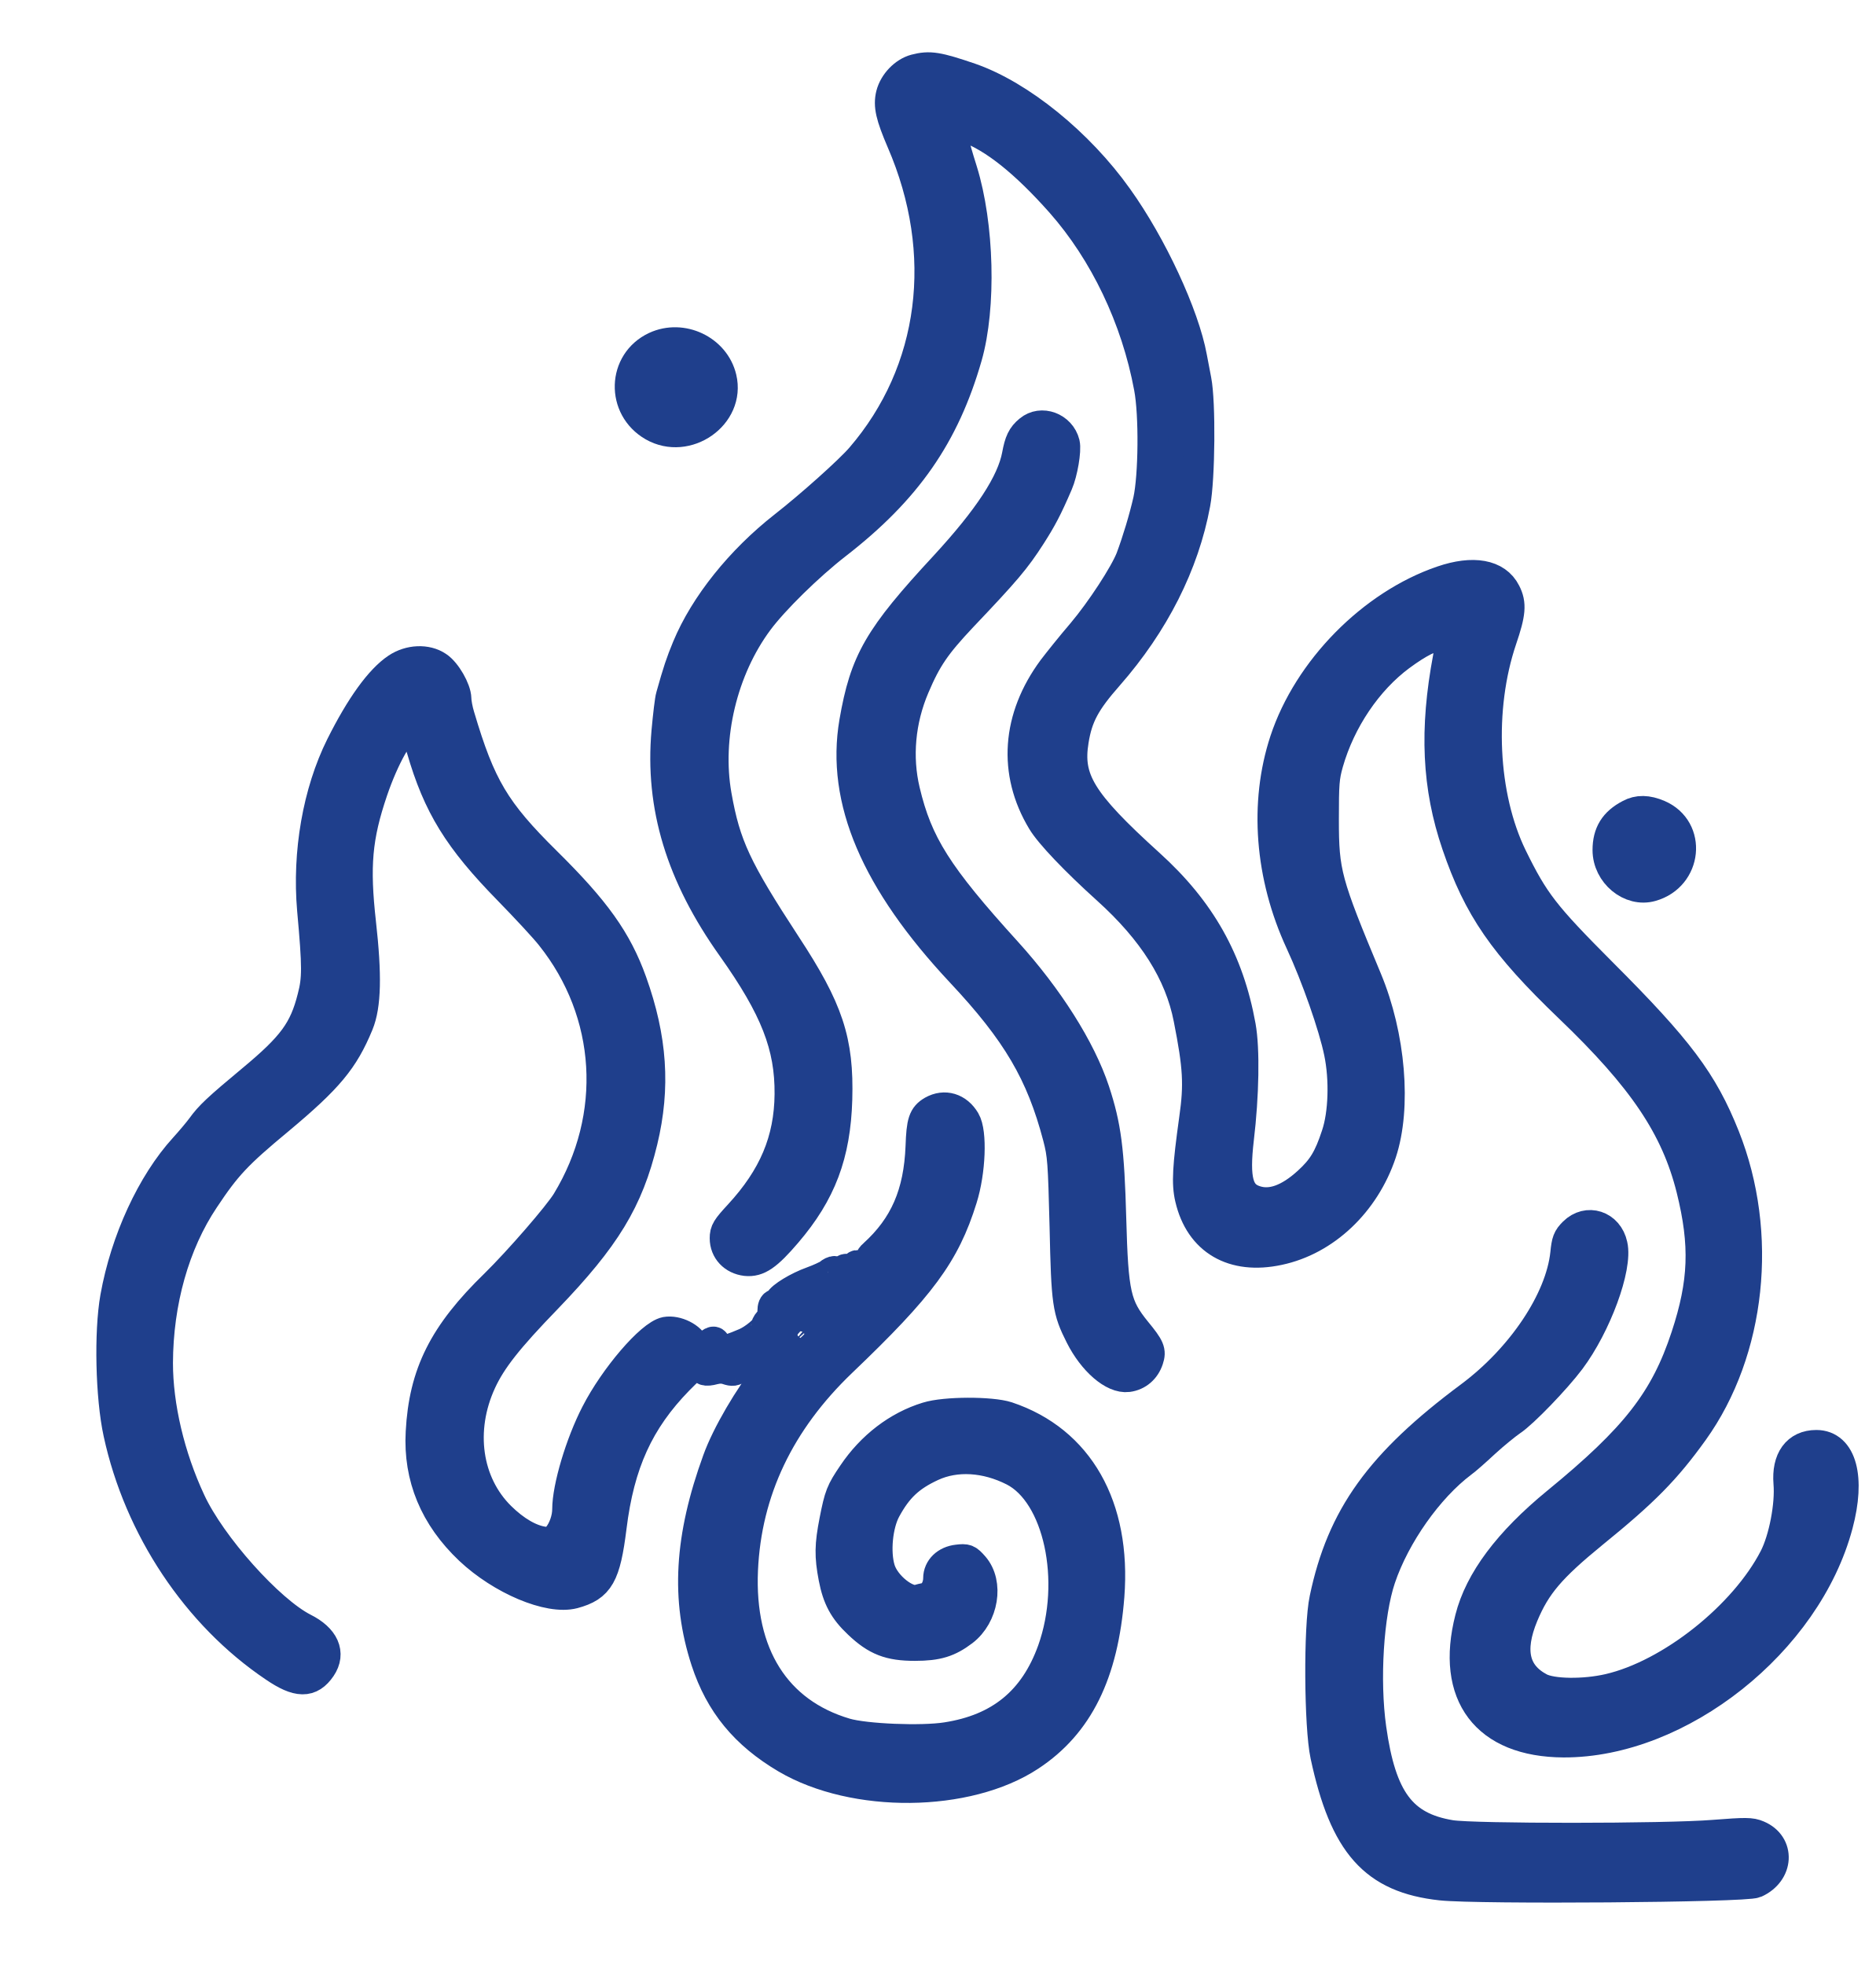
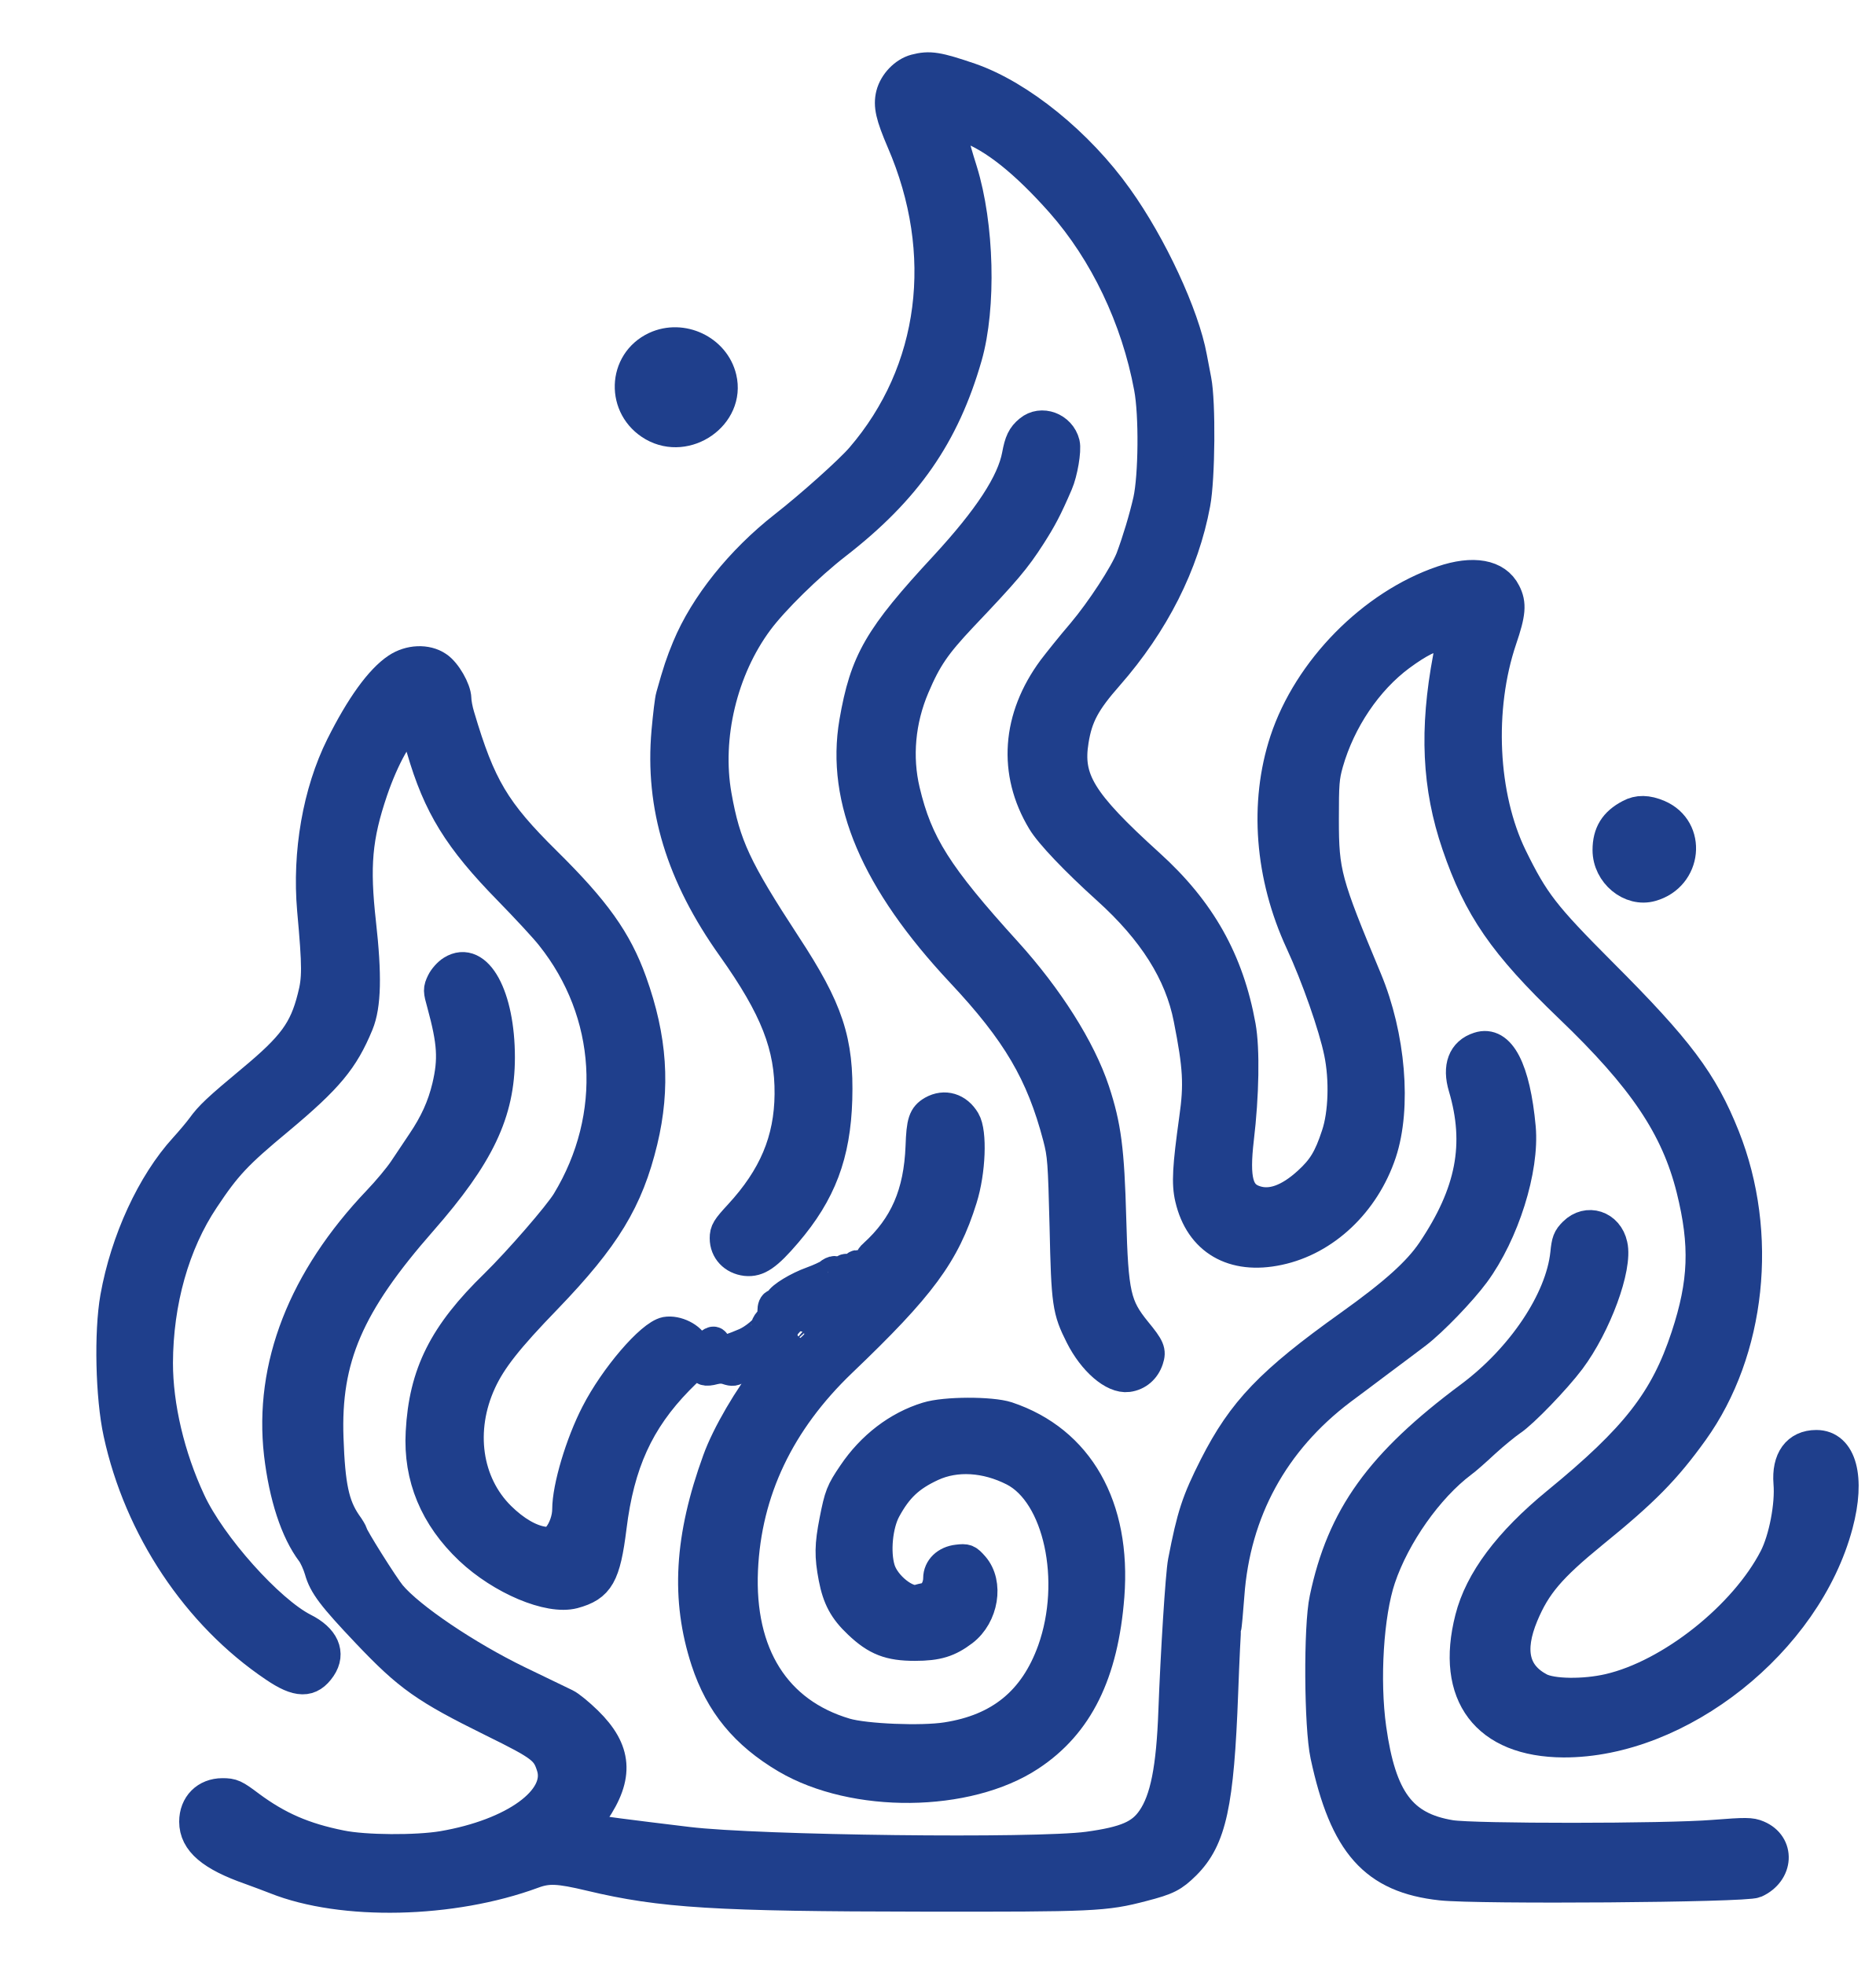
<svg xmlns="http://www.w3.org/2000/svg" viewBox="-54 -16 905 914.635" width="84" height="88">
  <g transform="translate(-38.04024,918.7198) scale(0.1,-0.1)" fill="#1f3f8c" stroke="#1f3f8c" stroke-width="150" stroke-linejoin="round" stroke-linecap="round">
    <path d="M4257 9178 c-52 -14 -101 -65 -115 -120 -13 -53 -2 -101 51 -225 234 -540 161 -1111 -197 -1527 -55 -64 -244 -233 -372 -333 -208 -163 -381 -378 -466 -583 -31 -75 -44 -114 -78 -235 -5 -16 -14 -93 -21 -170 -32 -361 69 -693 316 -1040 208 -293 280 -477 278 -710 -2 -223 -78 -402 -245 -583 -60 -65 -68 -78 -68 -112 0 -57 41 -100 100 -107 57 -6 101 24 195 134 166 194 235 377 243 643 8 282 -42 433 -247 745 -239 366 -292 478 -335 721 -50 282 28 610 202 844 75 101 243 266 377 370 338 262 521 525 630 905 68 238 58 634 -23 895 -48 153 -52 178 -32 202 17 21 21 22 54 10 134 -49 283 -168 457 -364 211 -239 364 -559 426 -893 25 -131 22 -427 -4 -545 -20 -88 -53 -197 -84 -280 -30 -77 -144 -252 -235 -360 -54 -63 -117 -142 -142 -175 -173 -234 -192 -497 -51 -731 37 -62 160 -191 313 -329 222 -200 351 -404 394 -625 46 -233 51 -318 27 -485 -32 -231 -37 -310 -20 -382 47 -202 206 -295 425 -248 223 47 414 228 494 467 73 219 44 564 -70 837 -195 467 -208 514 -208 771 0 174 2 204 22 275 59 206 189 398 348 516 179 132 259 129 234 -8 -66 -350 -53 -625 42 -903 104 -305 225 -481 542 -785 356 -341 515 -577 590 -877 67 -270 60 -452 -26 -713 -101 -307 -244 -490 -624 -801 -233 -191 -372 -377 -418 -559 -94 -367 77 -593 449 -595 559 -2 1172 484 1322 1049 60 225 18 381 -102 381 -92 0 -141 -68 -132 -181 9 -106 -23 -271 -69 -361 -145 -282 -501 -565 -799 -634 -121 -28 -276 -26 -335 5 -125 66 -152 182 -81 353 61 146 133 230 336 396 249 202 352 307 485 492 277 386 337 952 151 1419 -106 266 -222 420 -593 791 -277 278 -326 341 -433 559 -143 293 -163 717 -50 1051 43 126 47 171 19 225 -43 86 -155 106 -304 55 -337 -115 -645 -428 -758 -770 -99 -301 -72 -652 75 -970 77 -166 161 -406 187 -533 27 -130 22 -297 -13 -400 -37 -113 -68 -163 -137 -226 -94 -86 -181 -117 -258 -91 -83 27 -103 103 -80 300 25 209 29 433 9 543 -57 316 -193 558 -441 782 -330 299 -396 408 -365 597 19 118 57 188 168 314 221 252 365 537 419 829 23 122 26 489 5 595 -7 36 -16 85 -21 110 -37 203 -193 540 -358 770 -187 263 -471 493 -710 576 -158 54 -196 60 -265 42z" />
    <path d="M3004 7840 c-158 -74 -164 -292 -11 -380 161 -92 369 54 327 230 -32 135 -189 209 -316 150z" />
    <path d="M4808 7437 c-34 -28 -46 -54 -58 -119 -25 -134 -138 -306 -349 -535 -320 -345 -385 -459 -436 -753 -64 -375 102 -765 514 -1205 271 -289 387 -487 468 -795 23 -88 25 -119 33 -435 8 -370 13 -402 75 -525 61 -121 159 -206 228 -197 46 6 82 37 97 83 13 39 7 55 -58 134 -99 122 -112 179 -122 545 -9 332 -24 446 -80 616 -67 202 -223 448 -422 668 -337 371 -432 522 -493 779 -39 164 -23 341 46 503 59 139 103 203 231 339 211 222 257 276 332 393 51 80 77 128 129 249 23 53 41 160 33 193 -19 76 -111 110 -168 62z" />
    <path d="M1757 6289 c-81 -54 -174 -182 -270 -374 -111 -223 -162 -514 -138 -790 25 -276 25 -333 1 -424 -40 -159 -97 -236 -292 -398 -167 -139 -204 -174 -243 -228 -16 -22 -54 -67 -84 -100 -156 -171 -283 -446 -332 -720 -30 -168 -23 -481 15 -655 99 -457 378 -876 751 -1127 113 -77 172 -78 223 -3 46 68 15 138 -83 187 -167 85 -448 399 -547 613 -101 216 -158 460 -158 668 1 295 80 577 224 792 107 161 158 216 362 385 238 199 311 287 382 459 37 90 40 236 12 486 -31 277 -19 416 57 640 54 159 133 300 168 300 26 0 53 -37 71 -97 80 -276 178 -435 421 -683 83 -85 175 -184 203 -220 297 -372 327 -872 77 -1284 -40 -66 -232 -287 -346 -399 -248 -241 -343 -431 -358 -713 -12 -217 67 -407 235 -566 153 -144 382 -241 500 -210 122 33 152 86 181 318 38 309 132 515 324 712 91 92 117 109 117 73 0 -28 14 -33 55 -22 24 6 46 6 66 -1 24 -8 33 -7 49 7 16 14 23 15 34 6 18 -15 44 -9 109 25 59 31 63 15 12 -48 -99 -124 -206 -307 -250 -429 -136 -373 -153 -670 -56 -967 68 -207 188 -353 386 -470 328 -193 872 -188 1175 12 232 153 352 397 381 770 33 431 -147 748 -491 863 -77 25 -299 25 -385 -2 -141 -43 -268 -140 -358 -274 -57 -84 -64 -102 -88 -224 -23 -118 -24 -170 -4 -275 19 -98 49 -154 119 -220 86 -82 150 -106 271 -106 108 0 162 17 232 70 97 74 122 229 51 310 -30 34 -35 36 -77 31 -54 -6 -91 -42 -91 -88 0 -45 -26 -88 -58 -95 -15 -3 -33 -7 -40 -10 -56 -17 -163 68 -187 149 -25 83 -12 215 28 289 57 105 115 160 223 210 117 54 262 45 396 -23 218 -111 309 -531 189 -868 -88 -245 -254 -381 -513 -421 -120 -19 -393 -8 -488 20 -338 100 -515 382 -497 790 17 381 177 717 478 1005 382 365 497 520 580 787 41 130 48 319 15 374 -36 61 -98 79 -155 47 -43 -25 -52 -52 -56 -170 -9 -228 -77 -386 -227 -522 -10 -8 -18 -20 -18 -26 0 -5 -7 -19 -15 -29 -12 -16 -17 -17 -30 -6 -20 17 -32 5 -15 -15 11 -14 6 -24 -41 -71 -29 -30 -56 -49 -58 -43 -2 7 4 16 13 21 9 5 16 14 16 20 0 7 9 22 21 34 22 23 19 44 -7 44 -8 0 -14 -9 -14 -20 0 -11 -7 -20 -15 -20 -8 0 -15 7 -15 15 0 19 -18 19 -39 1 -9 -7 -45 -24 -81 -37 -70 -25 -148 -73 -157 -95 -3 -8 -11 -14 -19 -14 -9 0 -14 -12 -14 -34 0 -18 -7 -39 -15 -46 -8 -7 -15 -17 -15 -22 0 -17 -60 -67 -102 -85 -113 -49 -161 -53 -151 -14 7 28 -8 26 -37 -4 -31 -32 -49 -32 -61 3 -14 42 -85 77 -135 68 -72 -14 -247 -218 -336 -392 -75 -145 -138 -357 -138 -462 0 -45 -19 -100 -47 -133 -25 -29 -30 -31 -71 -25 -64 9 -138 52 -208 121 -164 162 -201 420 -93 654 49 106 128 207 317 402 283 294 392 473 461 759 62 258 46 494 -52 767 -72 200 -175 344 -412 578 -248 245 -318 363 -419 704 -9 29 -16 67 -16 85 -1 43 -48 126 -89 153 -53 36 -134 32 -194 -8z m1993 -3176 c-1 -14 -79 -87 -86 -81 -8 9 58 88 74 88 6 0 12 -3 12 -7z" />
    <path d="M7705 5583 c-73 -38 -105 -90 -105 -170 0 -112 109 -202 209 -173 169 48 192 273 34 341 -54 23 -98 24 -138 2z" />
+     <path d="M2022 4830 c-18 -11 -40 -36 -49 -55 -16 -34 -16 -39 2 -103 51 -187 56 -269 25 -401 -23 -96 -60 -178 -123 -271 -24 -36 -63 -94 -87 -130 -24 -36 -80 -103 -125 -150 -361 -379 -524 -798 -476 -1220 24 -204 79 -373 156 -475 12 -16 30 -55 39 -86 20 -72 62 -127 227 -301 202 -213 282 -269 606 -429 240 -118 262 -136 288 -221 46 -158 -183 -324 -529 -383 -126 -21 -375 -20 -491 4 -180 36 -305 91 -440 191 -73 55 -84 60 -131 60 -79 0 -134 -55 -134 -135 0 -95 81 -164 270 -230 41 -15 95 -35 120 -45 323 -129 852 -117 1242 27 73 27 123 25 278 -12 343 -82 606 -98 1605 -99 823 -1 876 1 1059 49 120 31 146 45 206 104 124 124 160 291 180 826 6 165 13 307 15 315 3 8 9 79 15 158 29 405 215 745 542 992 35 26 117 87 183 137 66 49 147 110 180 135 76 58 215 202 280 290 142 193 239 502 221 702 -26 282 -98 420 -200 386 -75 -24 -101 -93 -72 -190 82 -277 37 -512 -153 -794 -68 -100 -182 -203 -398 -357 -381 -272 -515 -412 -651 -679 -86 -170 -108 -238 -151 -460 -12 -61 -36 -449 -46 -720 -10 -278 -40 -430 -104 -523 -53 -78 -128 -110 -310 -135 -253 -34 -1590 -18 -1931 23 -298 36 -444 55 -460 60 -32 10 -30 33 7 87 118 173 109 296 -34 436 -38 37 -84 75 -103 84 -19 9 -123 59 -230 111 -249 121 -522 305 -614 415 -35 42 -186 282 -186 296 0 4 -13 27 -30 50 -59 87 -79 181 -87 411 -14 387 99 648 452 1050 277 316 375 521 375 788 0 294 -108 492 -228 417z" />
    <path d="M7435 3567 c-28 -28 -33 -41 -39 -102 -24 -224 -210 -503 -461 -690 -434 -323 -618 -579 -701 -975 -29 -134 -26 -616 4 -755 92 -429 235 -590 557 -625 178 -19 1468 -10 1515 12 110 50 117 181 12 225 -33 14 -56 14 -212 2 -233 -19 -1162 -19 -1270 -1 -237 39 -337 174 -385 516 -33 235 -13 554 45 726 70 208 231 436 393 558 16 11 66 55 111 97 46 42 104 89 129 106 56 37 214 201 283 293 125 167 228 446 203 553 -20 93 -119 125 -184 60z" />
  </g>
</svg>
